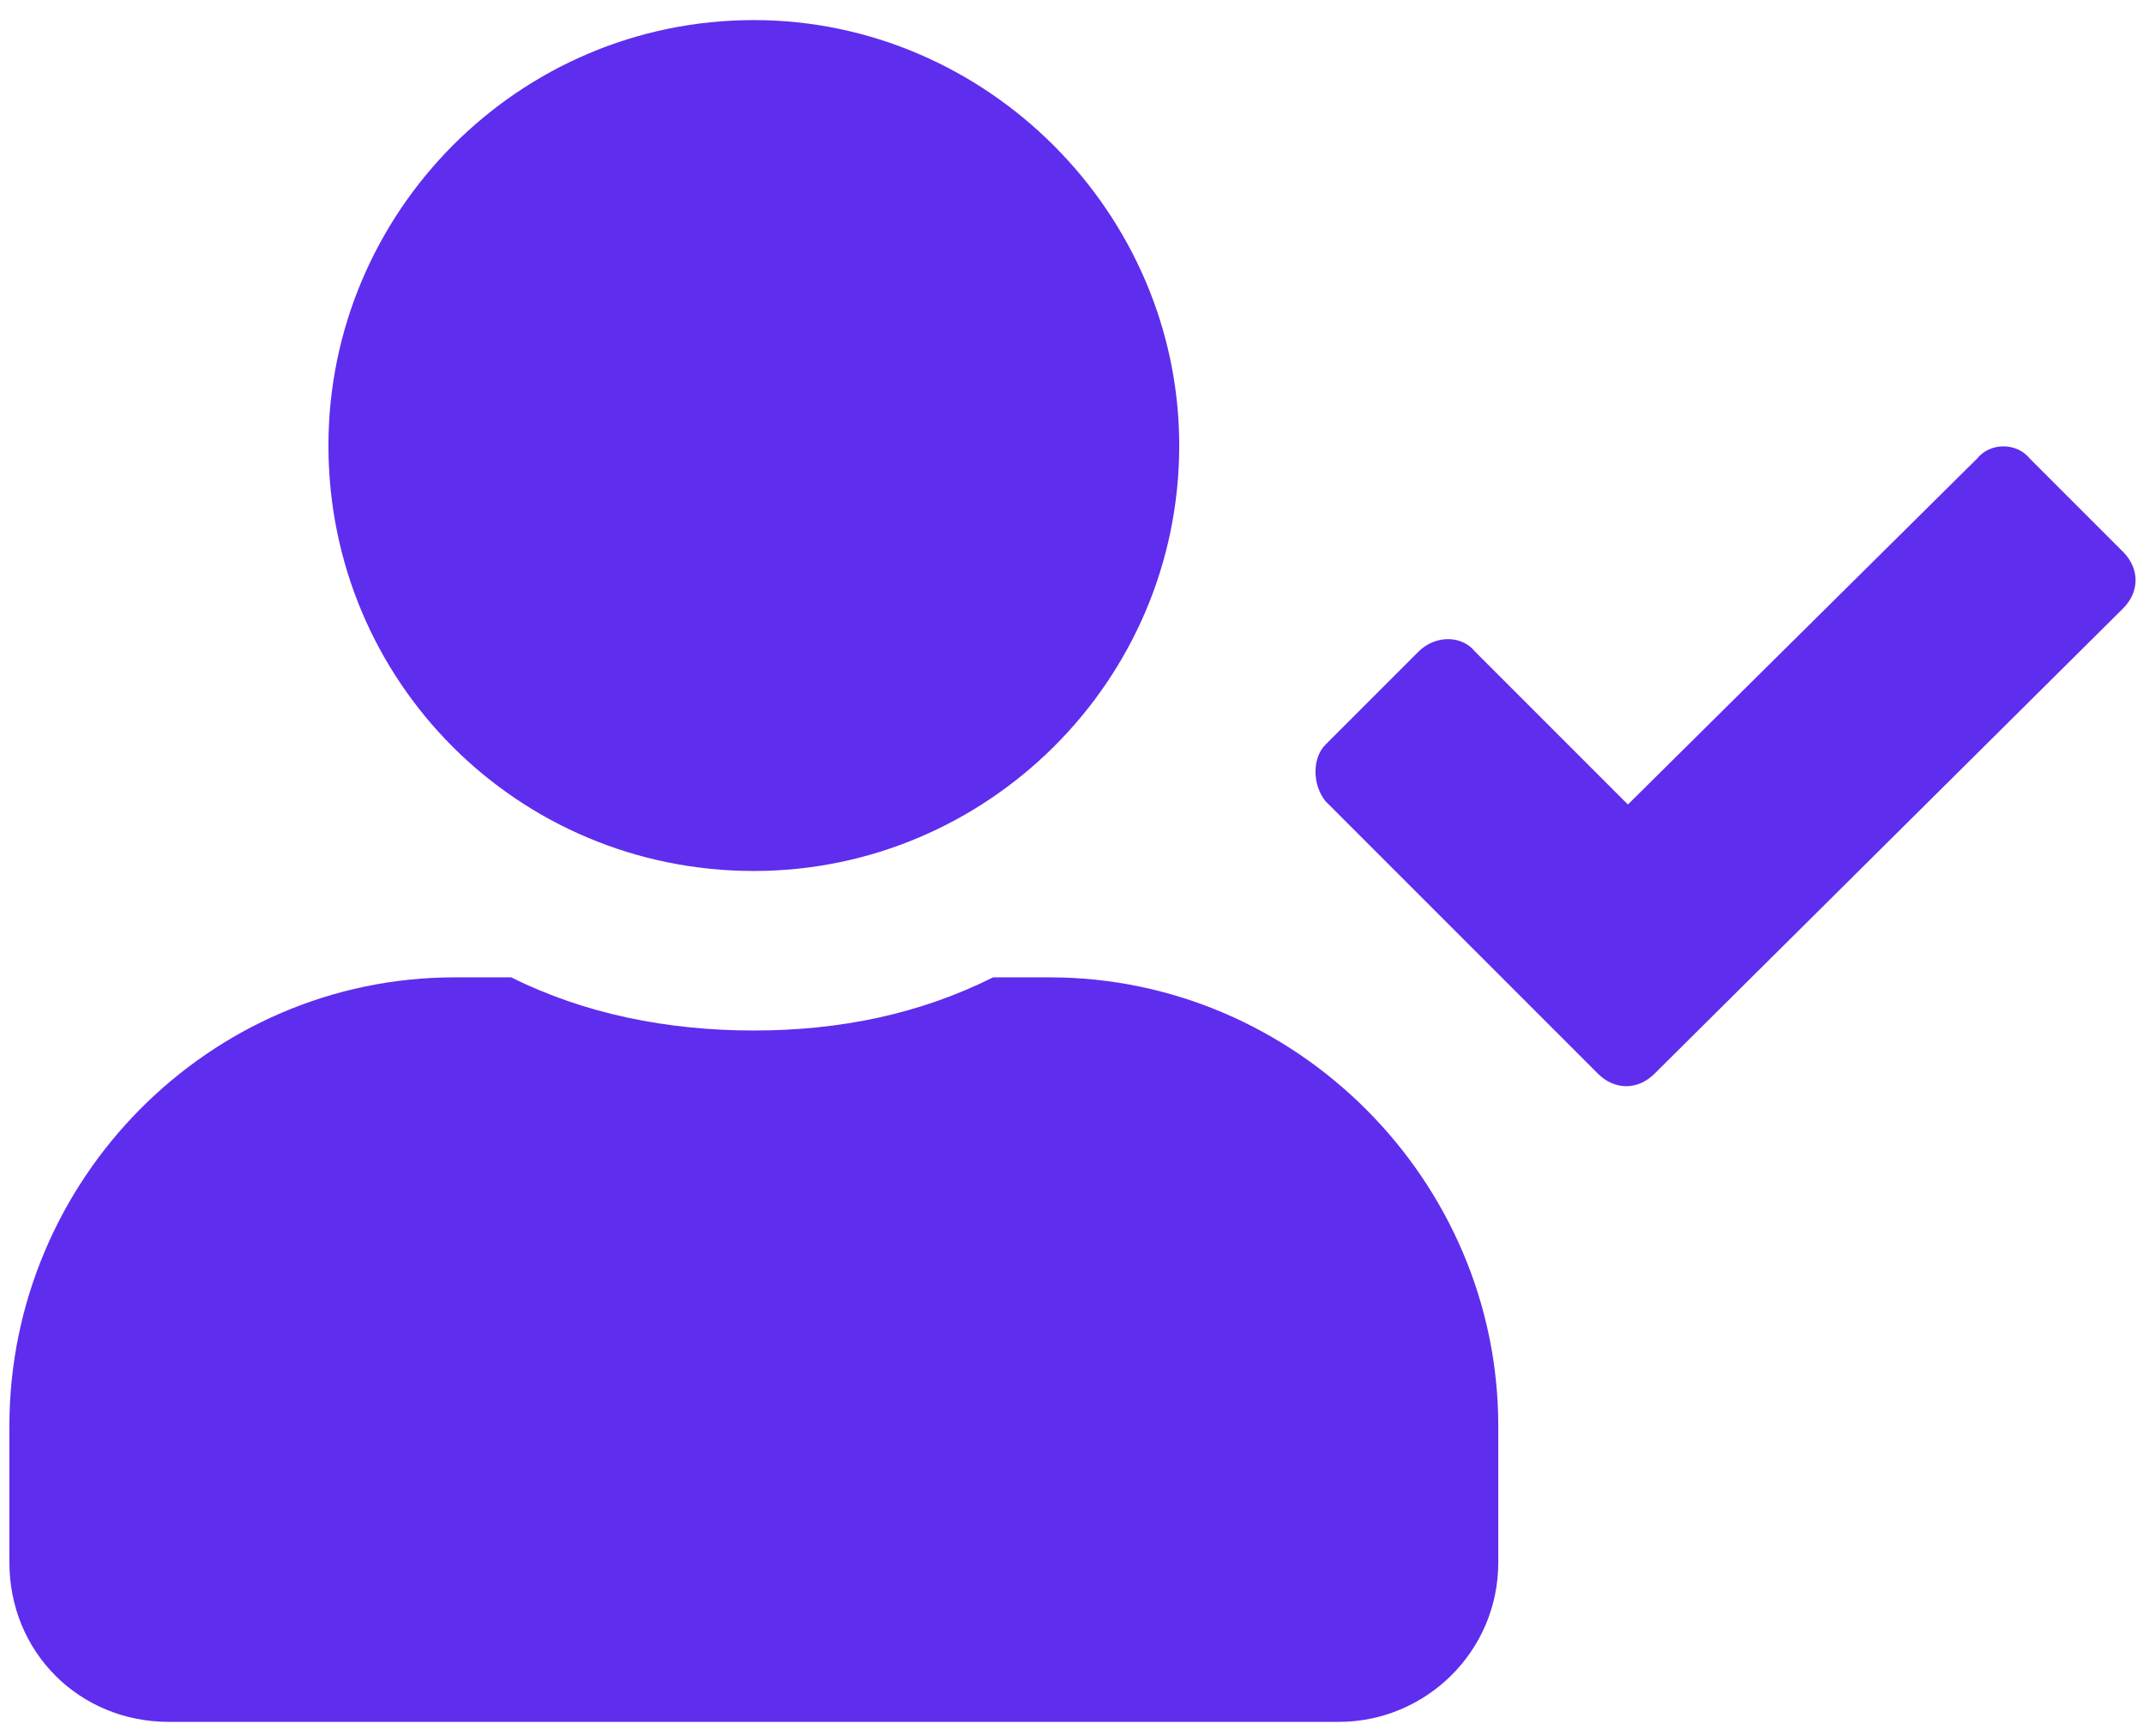
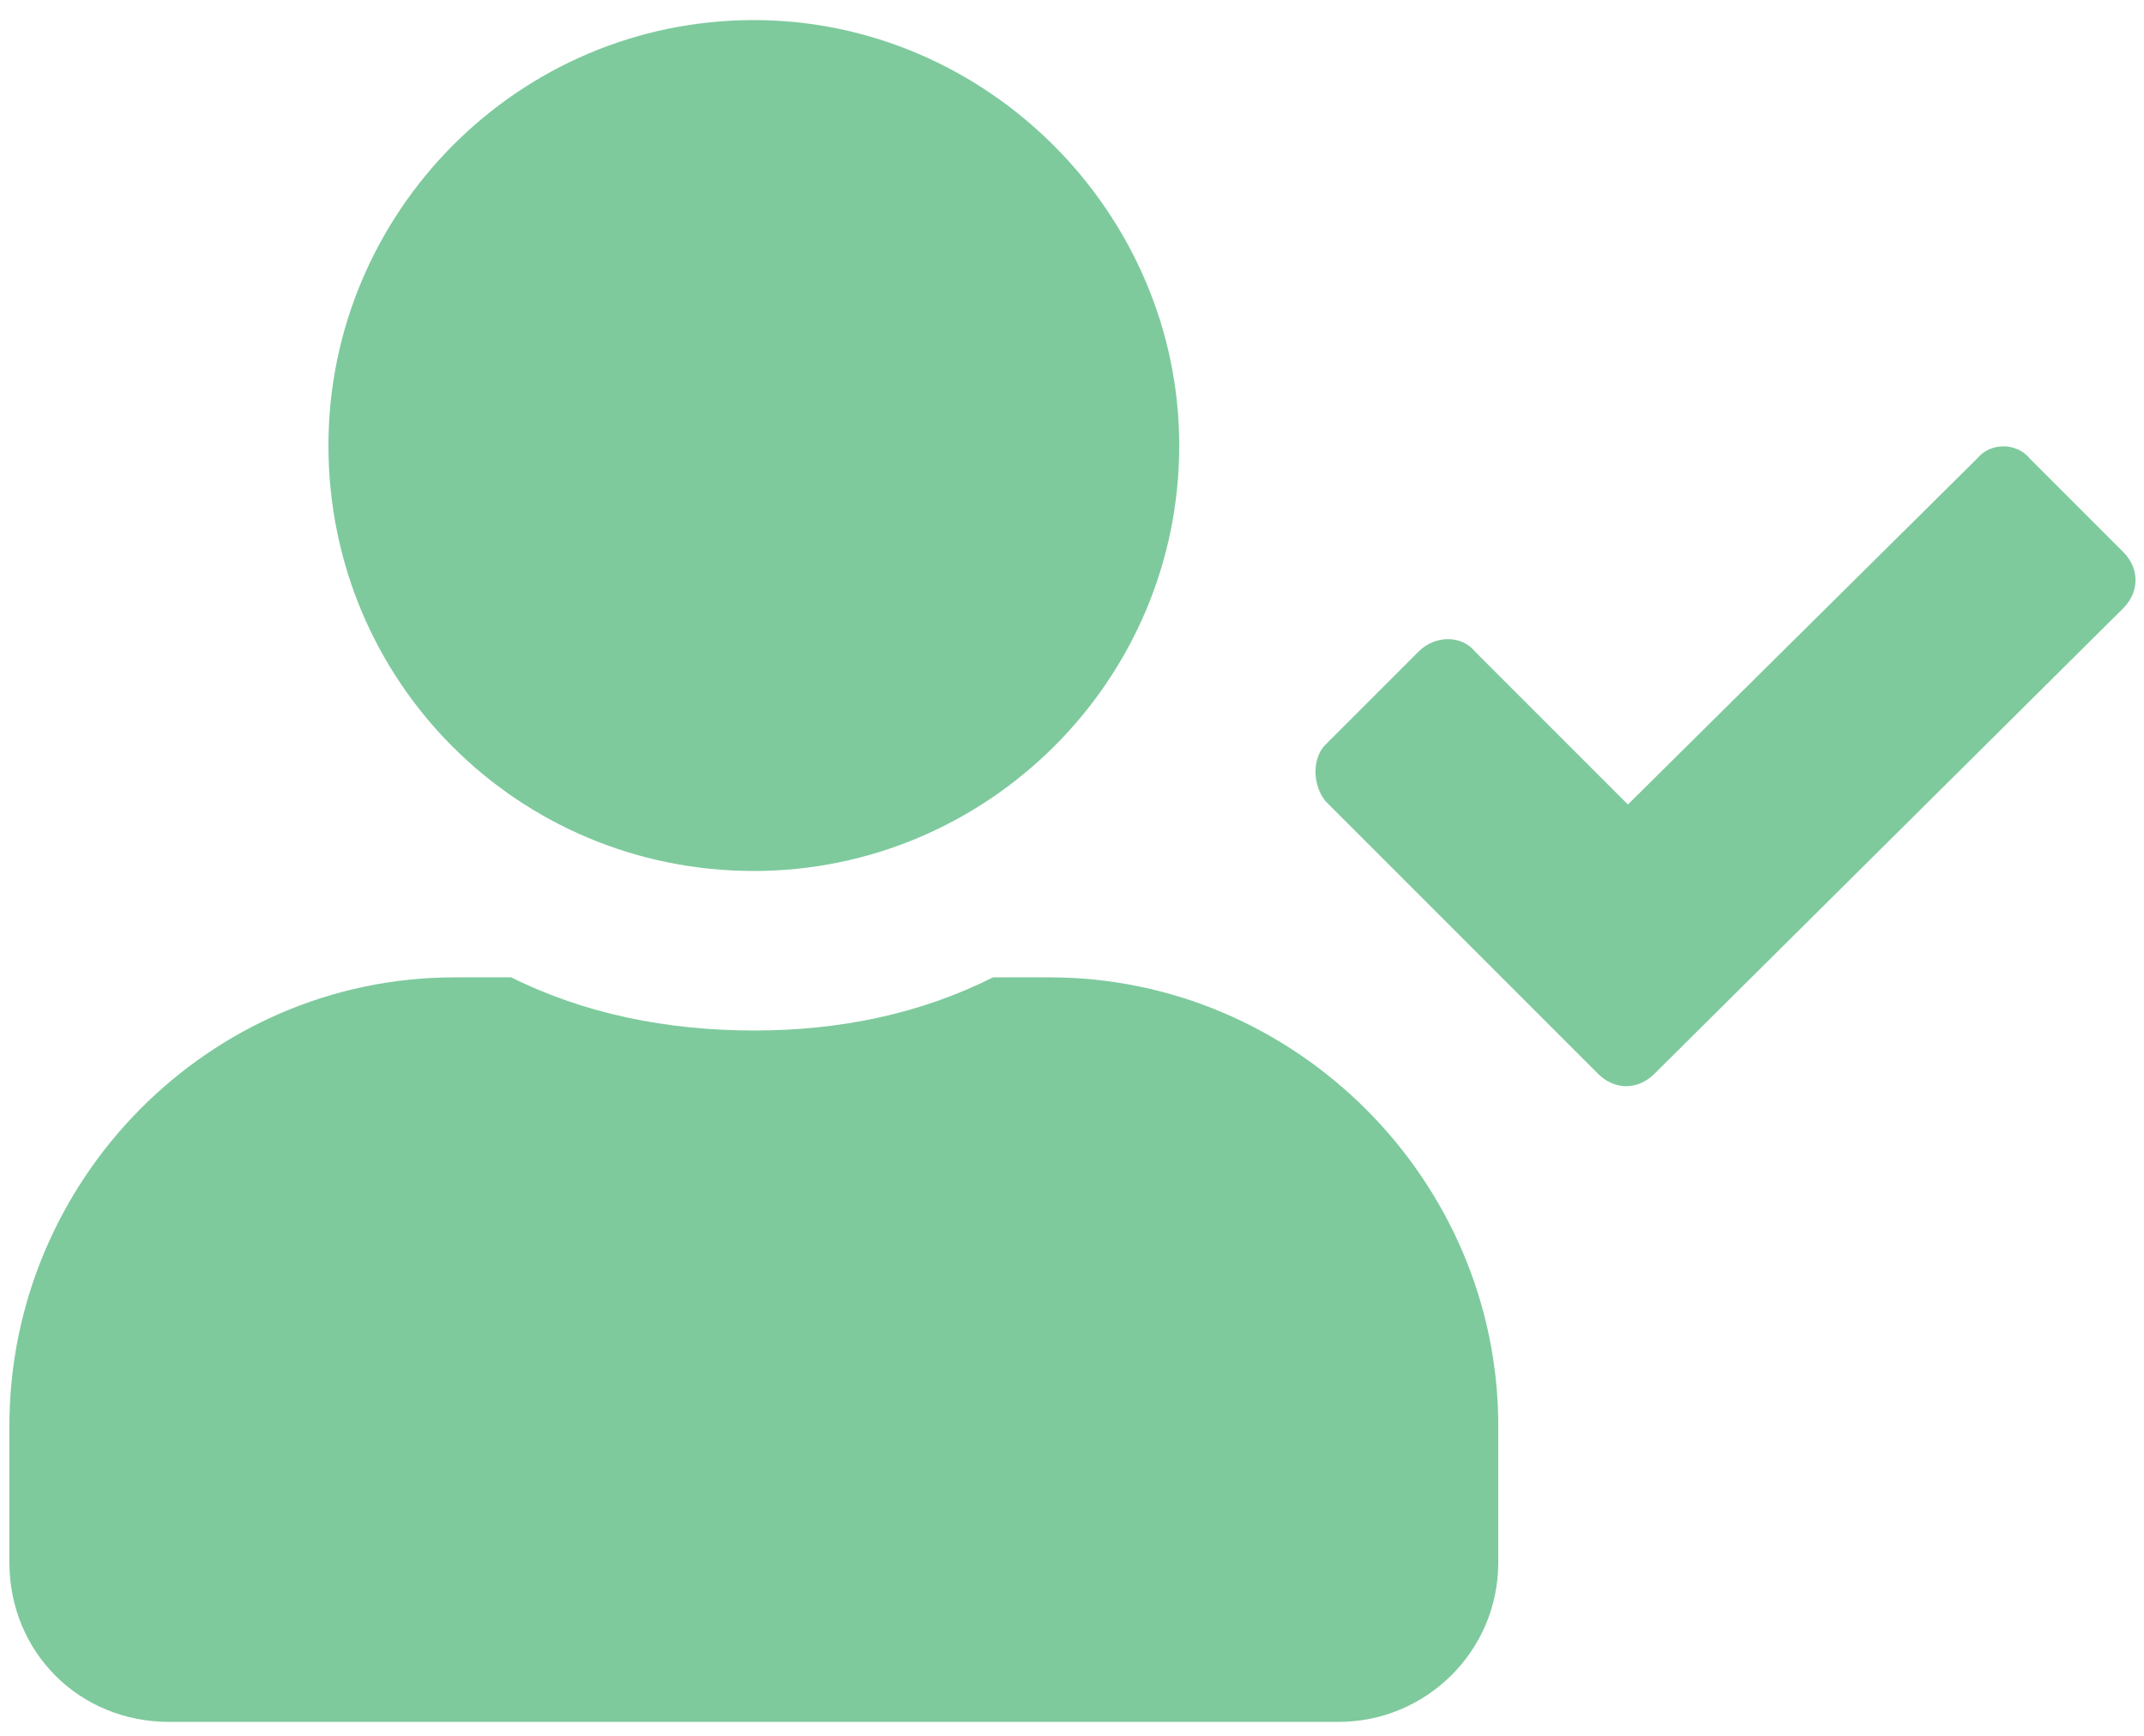
<svg xmlns="http://www.w3.org/2000/svg" width="63" height="51" viewBox="0 0 63 51" fill="none">
-   <path d="M22.151 25.59C15.218 25.59 9.651 20.023 9.651 13.09C9.651 6.254 15.218 0.59 22.151 0.59C28.987 0.59 34.651 6.254 34.651 13.09C34.651 20.023 28.987 25.59 22.151 25.59ZM30.843 28.715C38.069 28.715 44.026 34.672 44.026 41.898V45.902C44.026 48.539 41.878 50.59 39.339 50.59H4.964C2.327 50.59 0.276 48.539 0.276 45.902V41.898C0.276 34.672 6.136 28.715 13.362 28.715H15.022C17.171 29.789 19.612 30.277 22.151 30.277C24.69 30.277 27.034 29.789 29.182 28.715H30.843ZM62.386 16.215C62.874 16.703 62.874 17.387 62.386 17.875L48.616 31.547C48.128 32.035 47.444 32.035 46.956 31.547L38.948 23.539C38.557 23.051 38.557 22.27 38.948 21.879L41.682 19.145C42.171 18.656 42.952 18.656 43.343 19.145L47.835 23.637L58.089 13.48C58.479 12.992 59.261 12.992 59.651 13.48L62.386 16.215Z" fill="#5F2DED" />
+   <path d="M22.151 25.59C15.218 25.59 9.651 20.023 9.651 13.09C9.651 6.254 15.218 0.59 22.151 0.59C28.987 0.59 34.651 6.254 34.651 13.09C34.651 20.023 28.987 25.59 22.151 25.59ZM30.843 28.715C38.069 28.715 44.026 34.672 44.026 41.898V45.902C44.026 48.539 41.878 50.59 39.339 50.59H4.964C2.327 50.59 0.276 48.539 0.276 45.902V41.898C0.276 34.672 6.136 28.715 13.362 28.715H15.022C17.171 29.789 19.612 30.277 22.151 30.277C24.69 30.277 27.034 29.789 29.182 28.715H30.843ZM62.386 16.215C62.874 16.703 62.874 17.387 62.386 17.875L48.616 31.547C48.128 32.035 47.444 32.035 46.956 31.547L38.948 23.539C38.557 23.051 38.557 22.27 38.948 21.879L41.682 19.145C42.171 18.656 42.952 18.656 43.343 19.145L47.835 23.637L58.089 13.48C58.479 12.992 59.261 12.992 59.651 13.48L62.386 16.215Z" fill="#7ECA9D" />
</svg>
